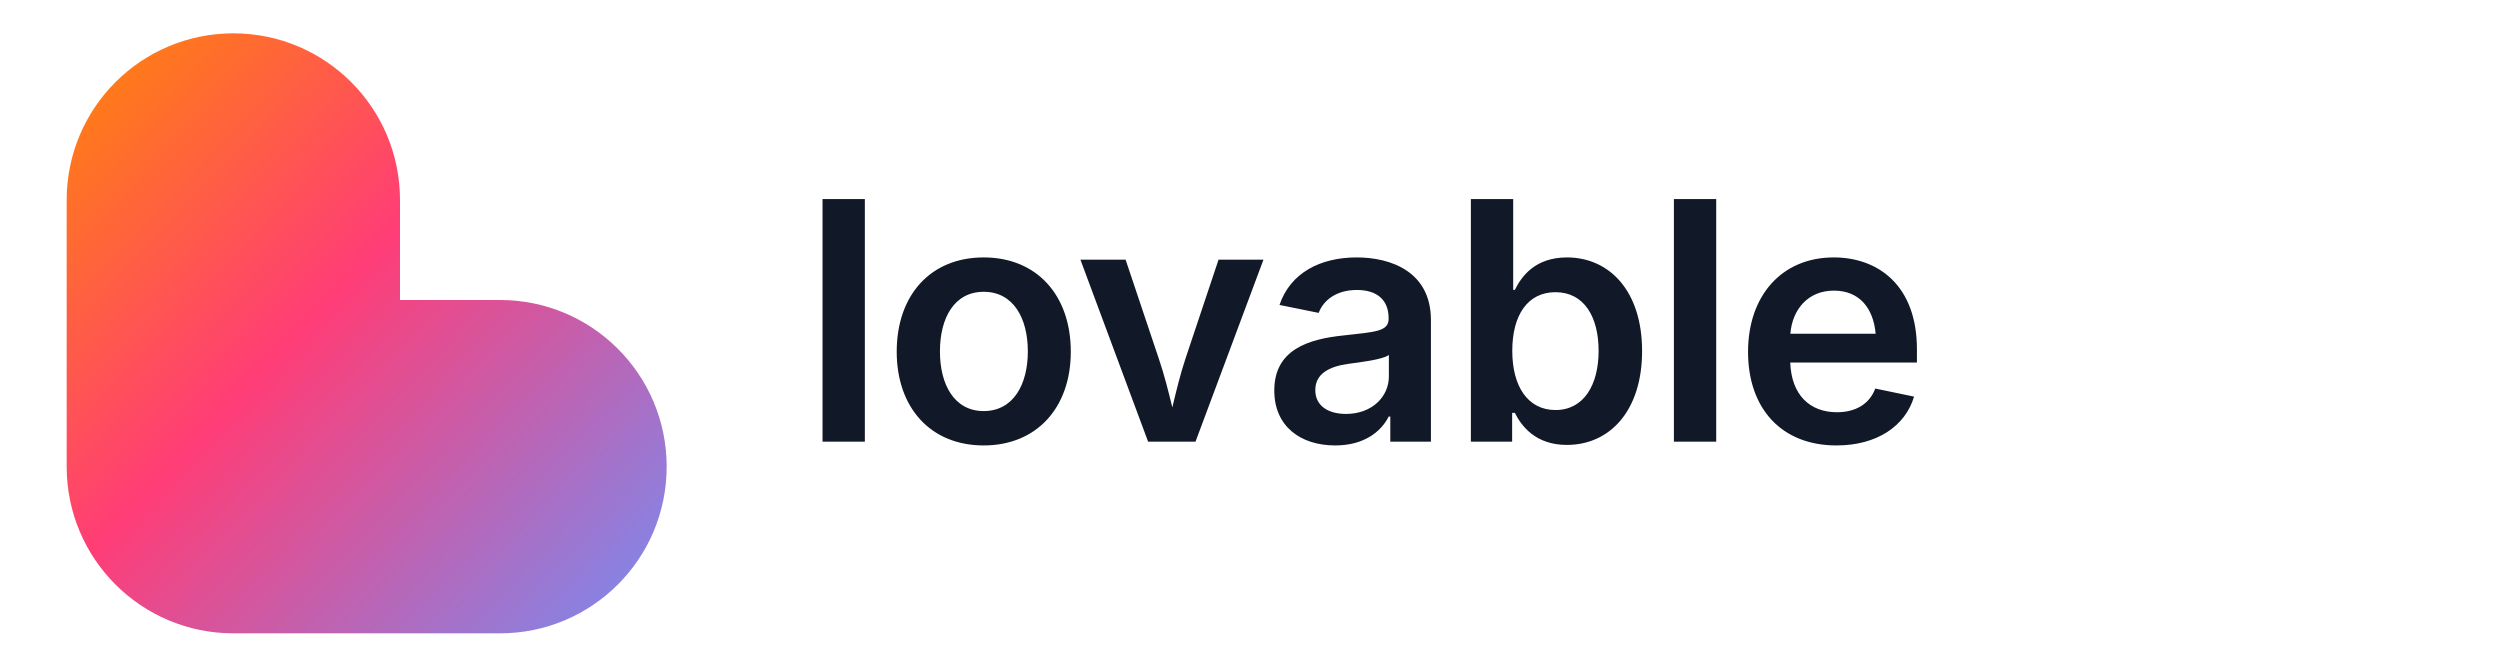
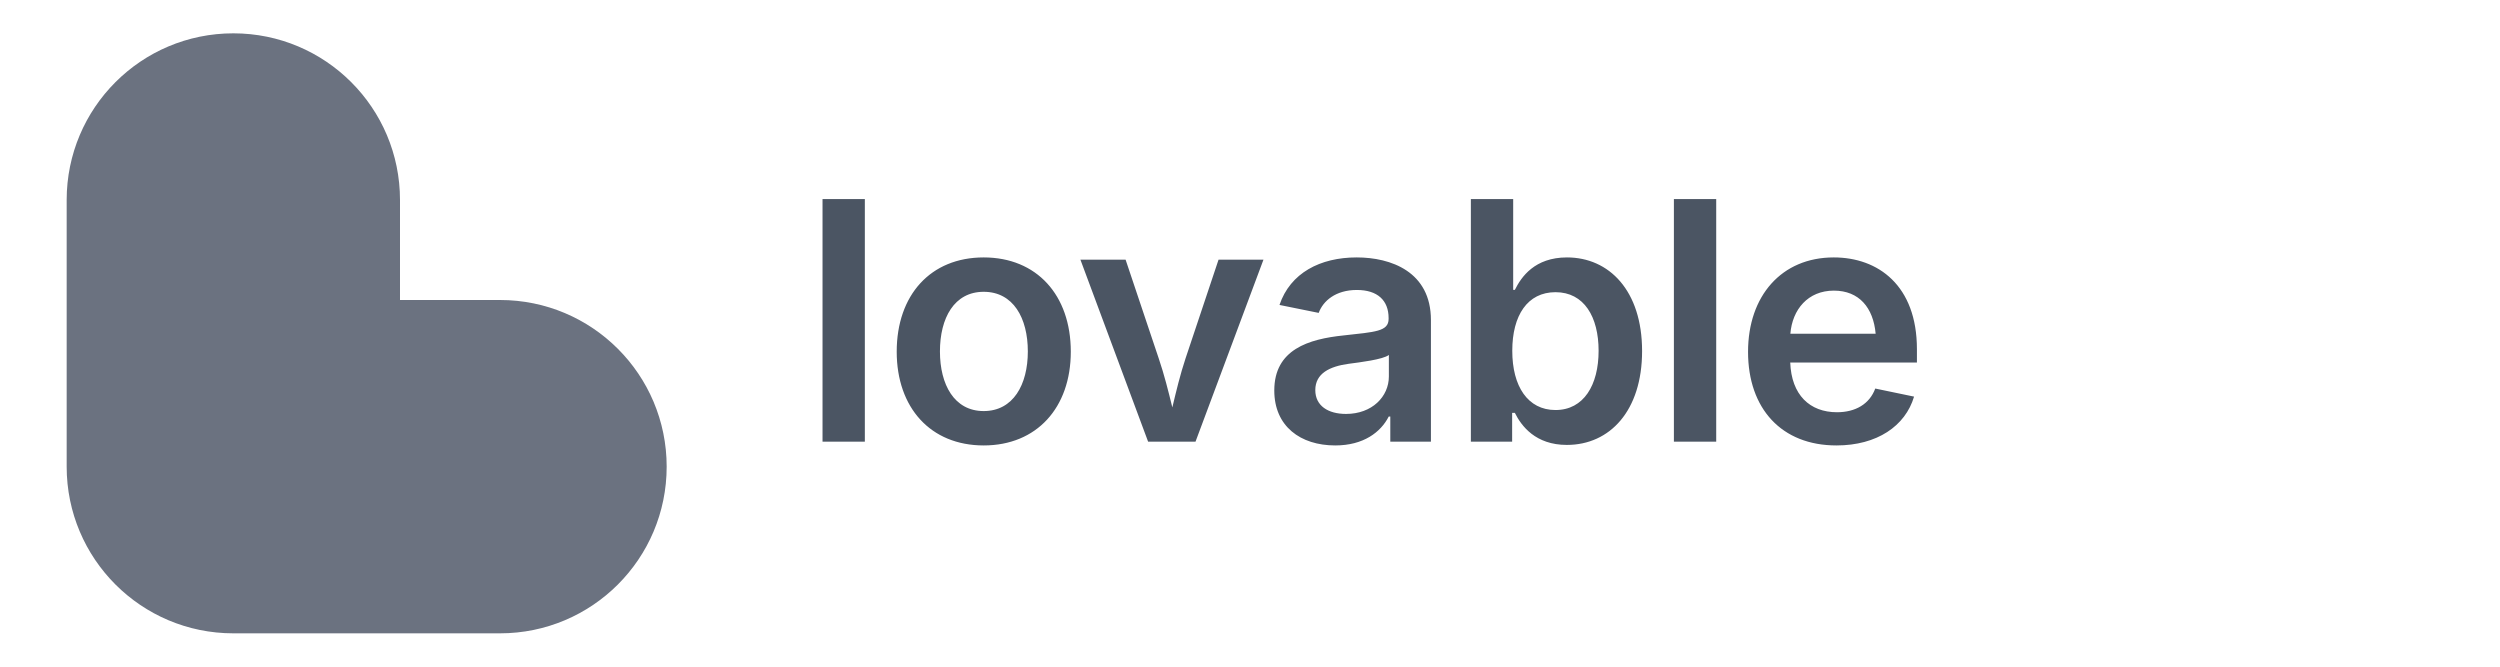
<svg xmlns="http://www.w3.org/2000/svg" width="300" height="80" viewBox="0 0 300 80" fill="none">
-   <defs>
-     <linearGradient id="lovable-gradient" x1="5" y1="4" x2="81" y2="76" gradientUnits="userSpaceOnUse">
-       <stop offset="0%" stop-color="#FF8A00" />
-       <stop offset="45%" stop-color="#FF3D77" />
-       <stop offset="100%" stop-color="#748EF5" />
-     </linearGradient>
-   </defs>
-   <path d="M8 56V24C8 12.95 16.95 4 28 4C39.05 4 48 12.95 48 24V36H60C71.05 36 80 44.95 80 56C80 67.05 71.05 76 60 76H28C16.95 76 8 67.05 8 56Z" fill="url(#lovable-gradient)" />
-   <text x="96" y="53" fill="#111827" font-family="Inter, Arial, Helvetica, sans-serif" font-size="40" font-weight="600" letter-spacing="-0.6">
+   <path d="M8 56V24C8 12.95 16.95 4 28 4C39.05 4 48 12.95 48 24V36H60C71.05 36 80 44.95 80 56C80 67.05 71.05 76 60 76H28C16.95 76 8 67.05 8 56Z" fill="#6B7280" />
+   <text x="96" y="53" fill="#4B5563" font-family="Inter, Arial, Helvetica, sans-serif" font-size="40" font-weight="600" letter-spacing="-0.6">
    lovable
  </text>
</svg>
